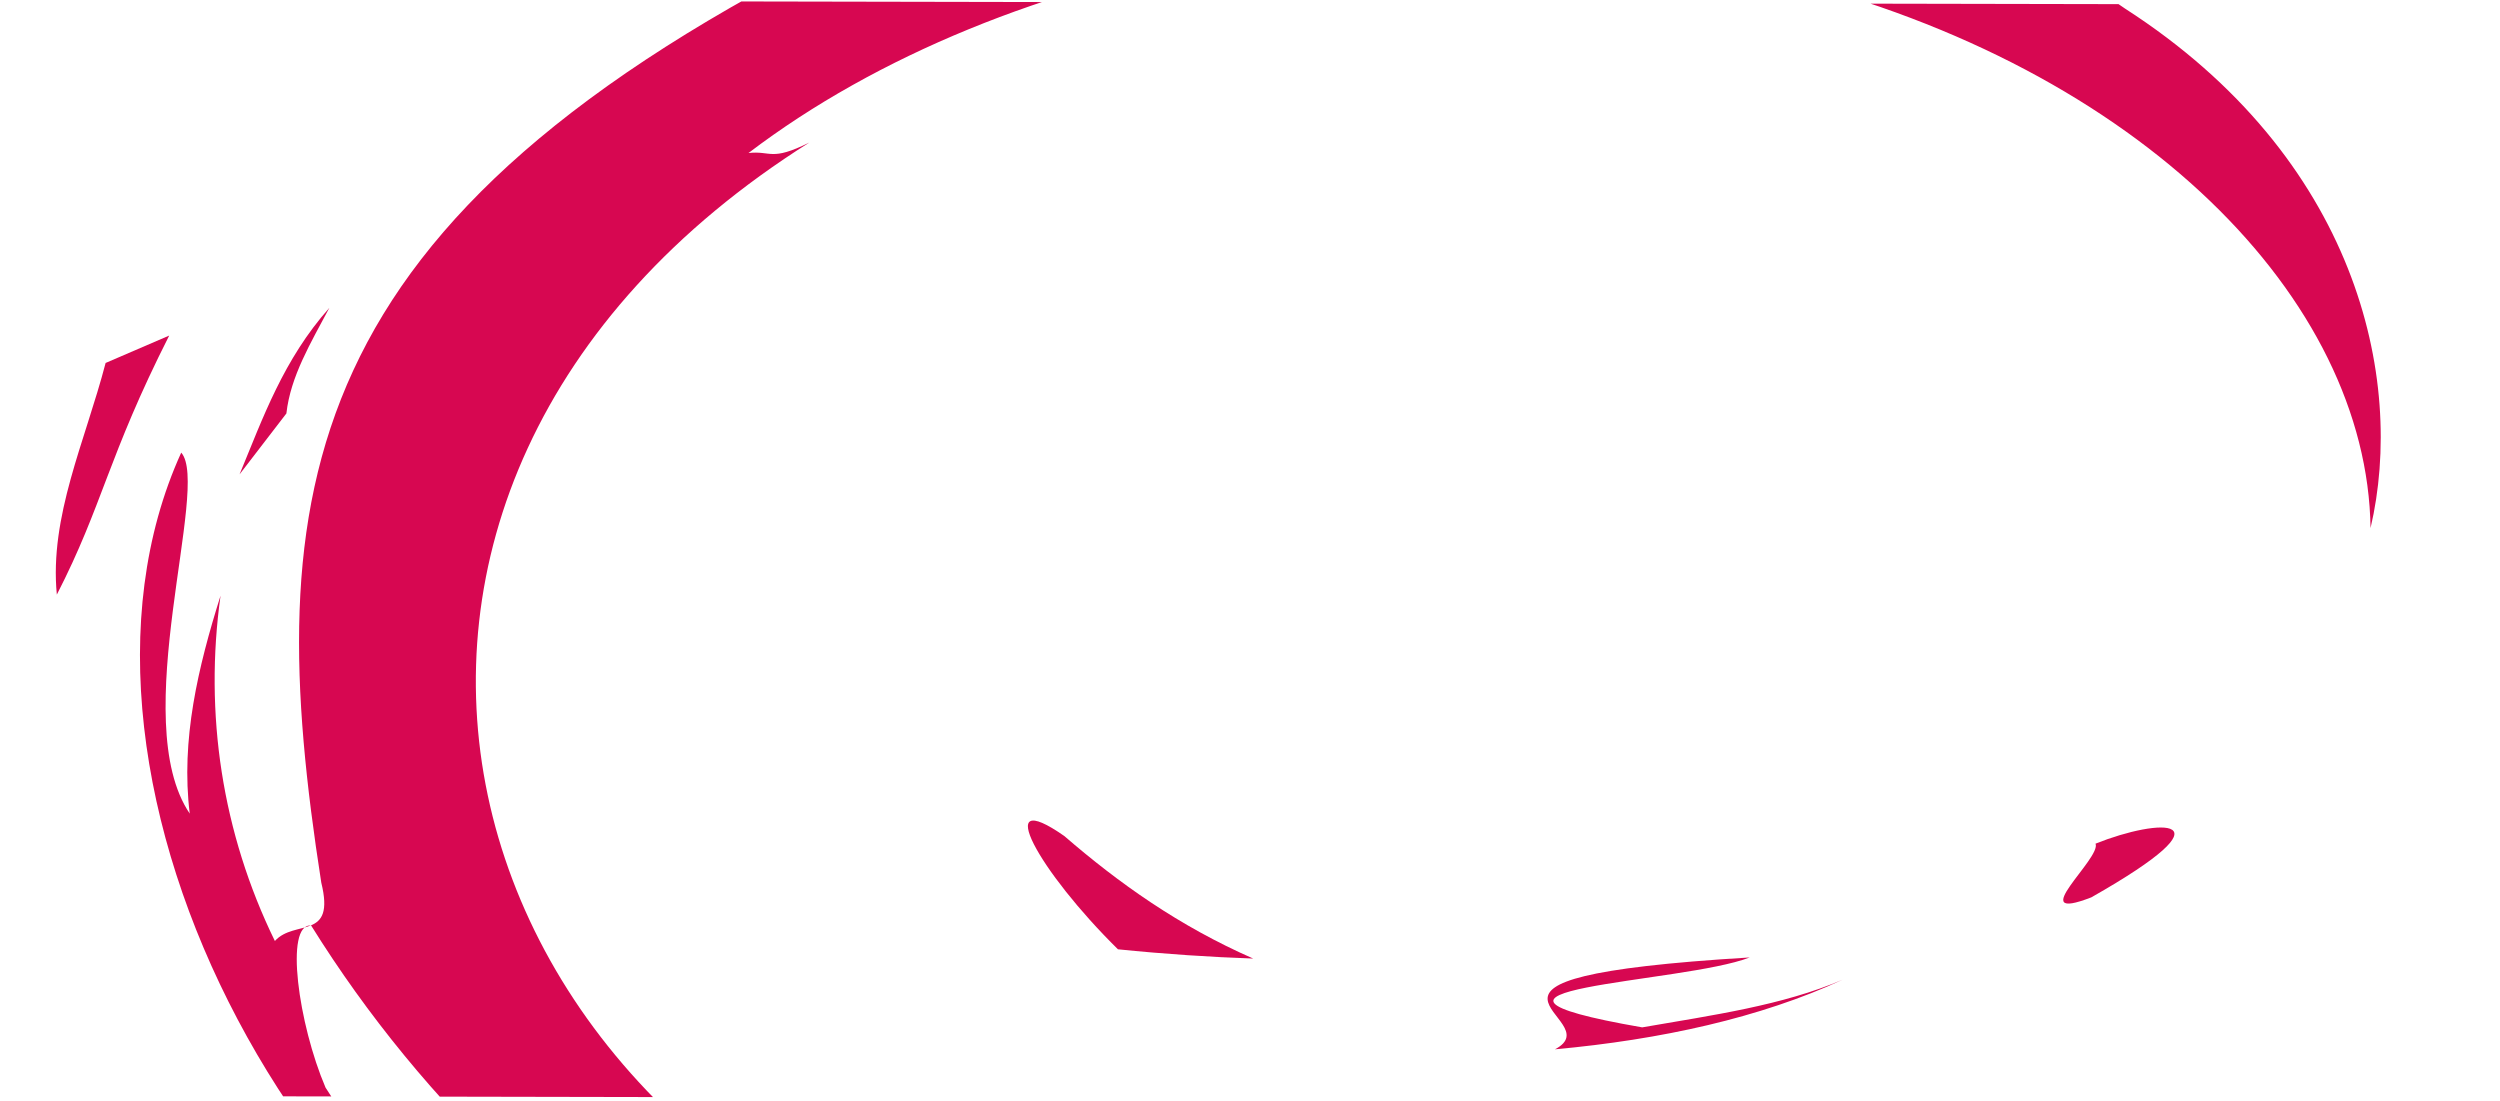
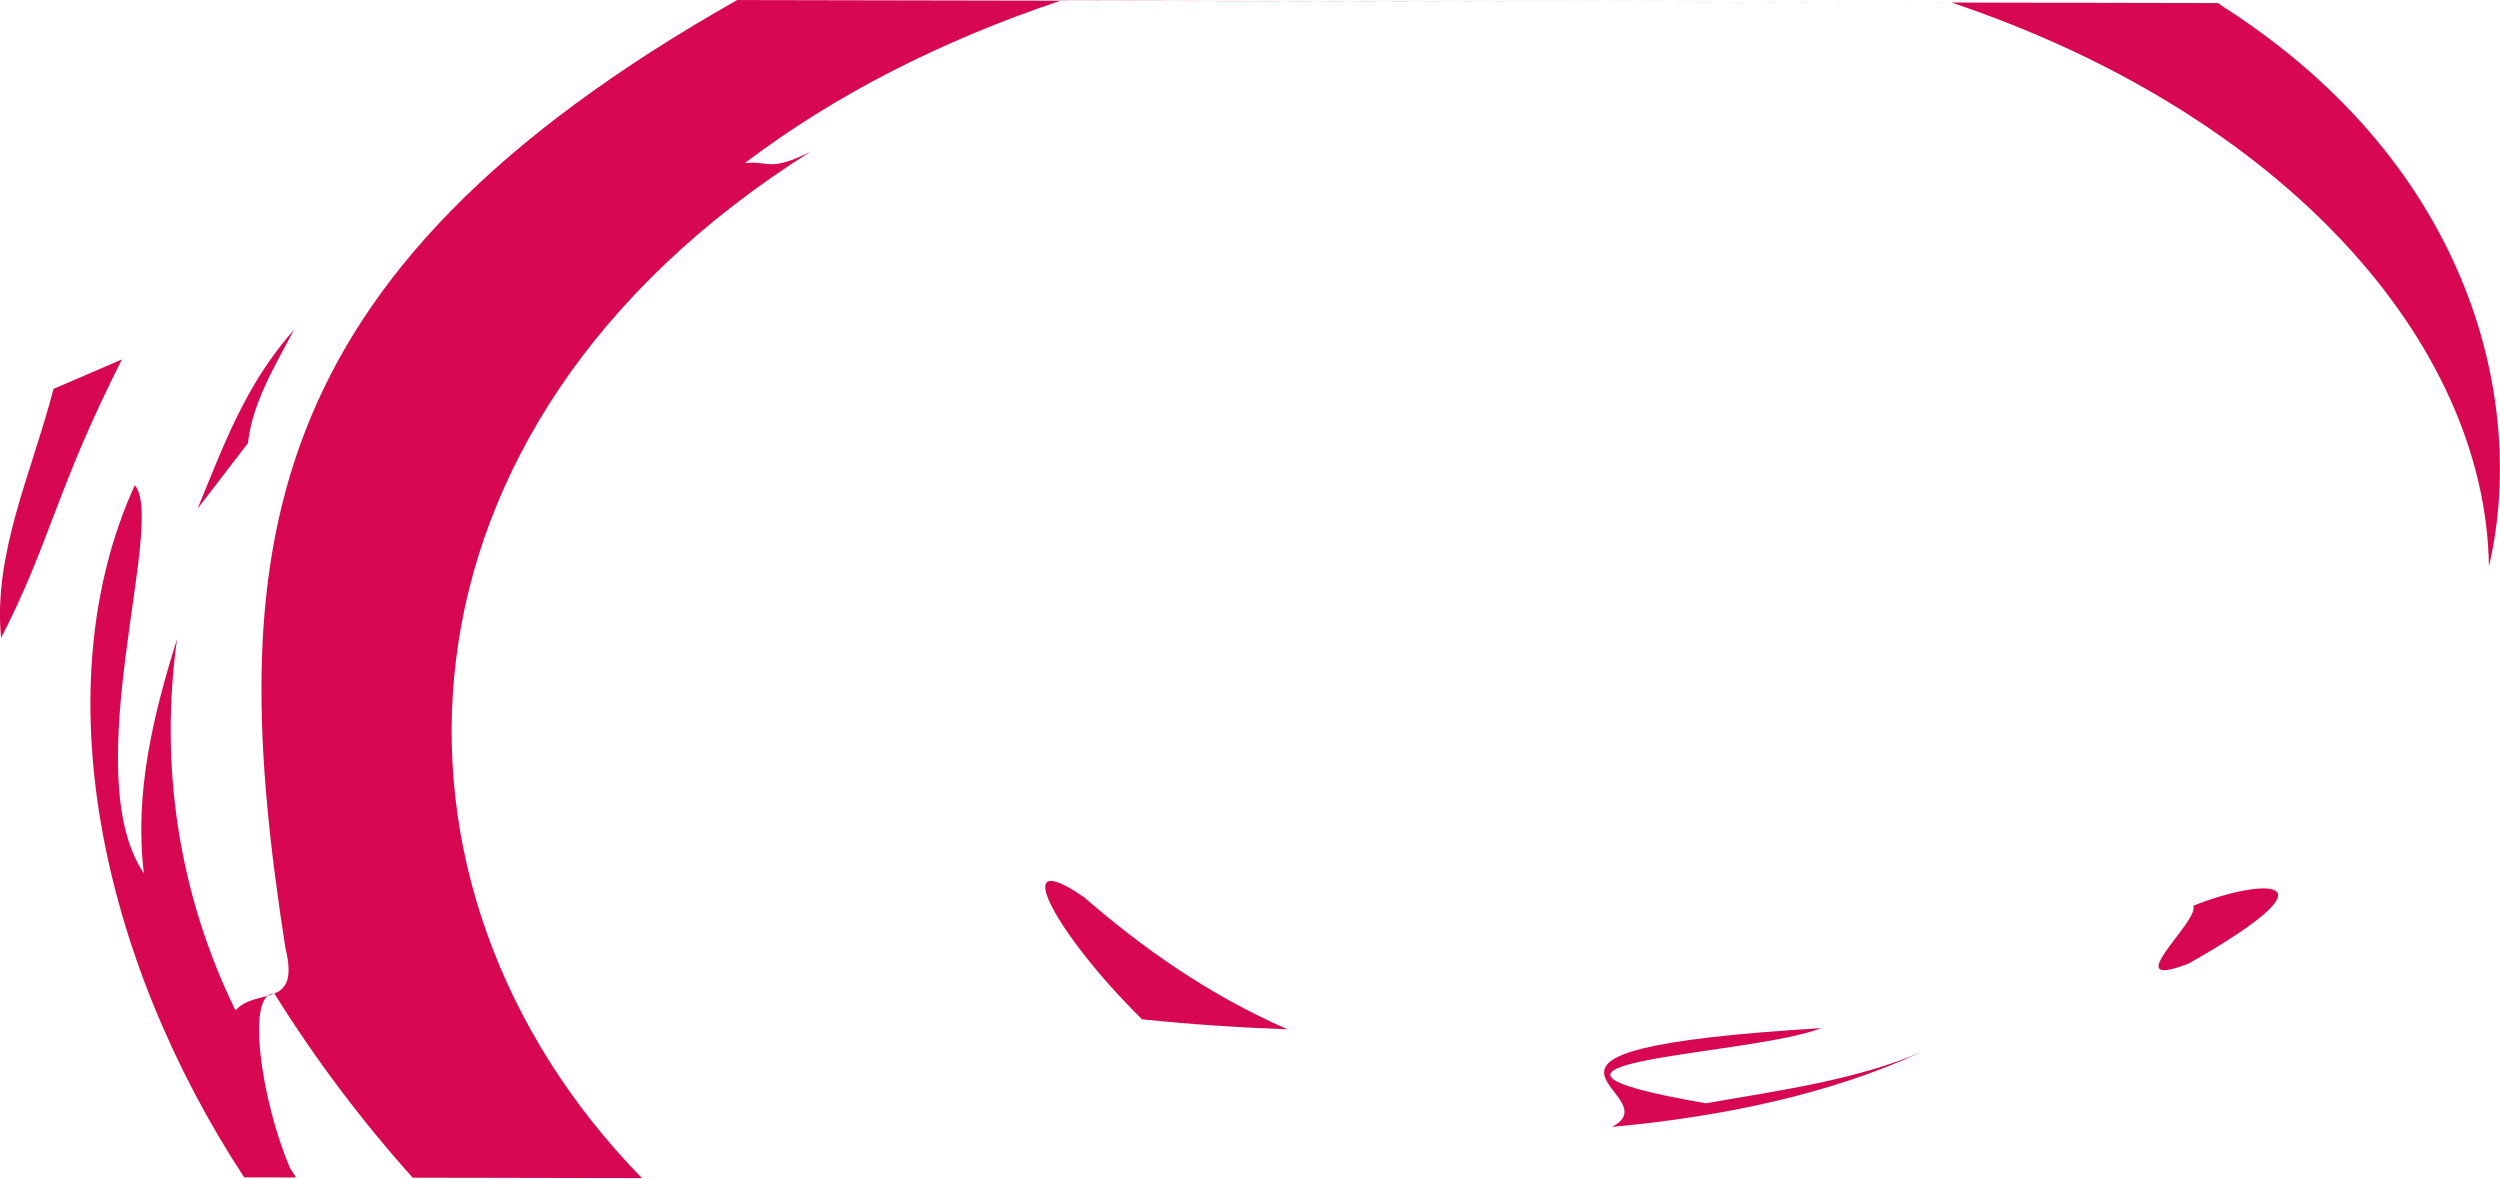
- <svg xmlns="http://www.w3.org/2000/svg" width="177.165" height="78" id="svg3247" version="1.1">
+ <svg xmlns="http://www.w3.org/2000/svg" id="svg3247" height="77.651" width="164.76" version="1.1">
  <defs id="defs3249">
-     <clipPath clipPathUnits="userSpaceOnUse" id="clipPath3187">
-       <path style="fill:none;stroke:#000000;stroke-width:1px;stroke-linecap:butt;stroke-linejoin:miter;stroke-opacity:1" d="M 20.903,52.854 50.202,21.747 80.49,50.53 51.053,81.506 z" id="path3189" />
+     <clipPath id="clipPath3187" clipPathUnits="userSpaceOnUse">
+       <path id="path3189" d="m20.903 52.854 29.299-31.107 30.288 28.783-29.437 30.976z" stroke="#000" stroke-width="1px" fill="none" />
    </clipPath>
-     <clipPath clipPathUnits="userSpaceOnUse" id="clipPath3063">
-       <path style="fill:none;stroke:#000000;stroke-width:1px;stroke-linecap:butt;stroke-linejoin:miter;stroke-opacity:1" d="M 74.069,28.108 28.868,27.918 28.678,75.019 l 45.771,0 z" id="path3066" />
+     <clipPath id="clipPath3063" clipPathUnits="userSpaceOnUse">
+       <path id="path3066" d="m74.069 28.108-45.201-0.19-0.19 47.101h45.771z" stroke="#000" stroke-width="1px" fill="none" />
    </clipPath>
-     <clipPath clipPathUnits="userSpaceOnUse" id="clipPath3080">
-       <path style="fill:none;stroke:#000000;stroke-width:0.241px;stroke-linecap:butt;stroke-linejoin:miter;stroke-opacity:1" d="m -95.652,196.341 42.76,0.122 3e-6,27.41 -42.76,-0.122 z" id="path3082" />
+     <clipPath id="clipPath3080" clipPathUnits="userSpaceOnUse">
+       <path id="path3082" d="m-95.652 196.34 42.76 0.122 0 27.41-42.76-0.122z" stroke="#000" stroke-width=".241px" fill="none" />
    </clipPath>
  </defs>
-   <a id="a3281" transform="matrix(4.145938,0,0,2.833036,396.5667,-556.2404)" clip-path="url(#clipPath3080)">
-     <g clip-path="url(#clipPath3187)" transform="matrix(0.6888694,0.7248854,-0.7248854,0.6888694,-71.73775,140.0991)" id="g3109" style="overflow:visible">
-       <path d="m 51.986,57.297 c -1.797,0.025 0.34,0.926 2.686,1.287 0.648,-0.506 1.236,-1.018 1.76,-1.516 -1.461,0.358 -2.948,0.366 -4.446,0.229" id="path3065" style="fill:#d70751" />
-       <path d="m 61.631,54.893 c 1.07,-1.477 1.85,-3.094 2.125,-4.766 -0.24,1.192 -0.887,2.221 -1.496,3.307 -3.359,2.115 -0.316,-1.256 -0.002,-2.537 -3.612,4.546 -0.496,2.726 -0.627,3.996" id="path3067" style="fill:#d70751" />
-       <path d="m 65.191,45.629 c 0.217,-3.236 -0.637,-2.213 -0.924,-0.978 0.335,0.174 0.6,2.281 0.924,0.978" id="path3069" style="fill:#d70751" />
-       <path d="m 76.992,46.856 c 0.107,2.906 -0.85,4.316 -1.713,6.812 l 0.266,0.86 c -1.271,2.468 -0.102,1.608 -2.72,3.615 C 70.731,59.803 66.918,63.494 65.626,63.837 c -0.943,-0.021 0.639,-1.113 0.846,-1.541 -2.656,1.824 -2.131,2.738 -6.193,3.846 L 60.16,65.878 C 50.142,70.591 36.226,61.251 36.409,48.507 c -0.107,0.809 -0.304,0.607 -0.526,0.934 -0.517,-6.557 3.028,-13.143 9.007,-15.832 5.848,-2.895 12.704,-1.707 16.893,2.197 -2.301,-3.014 -6.881,-6.209 -12.309,-5.91 -5.317,0.084 -10.291,3.463 -11.951,7.131 -2.724,1.715 -3.04,6.611 -4.227,7.507 -1.597,11.737 3.004,16.808 10.787,22.773 1.225,0.826 0.345,0.951 0.511,1.58 -2.586,-1.211 -4.954,-3.039 -6.901,-5.277 1.033,1.512 2.148,2.982 3.589,4.137 -2.438,-0.826 -5.695,-5.908 -6.646,-6.115 4.203,7.525 17.052,13.197 23.78,10.383 -3.113,0.115 -7.068,0.064 -10.566,-1.229 -1.469,-0.756 -3.467,-2.322 -3.11,-2.615 9.182,3.43 18.667,2.598 26.612,-3.771 2.021,-1.574 4.229,-4.252 4.867,-4.289 -0.961,1.445 0.164,0.695 -0.574,1.971 2.014,-3.248 -0.875,-1.322 2.082,-5.609 l 1.092,1.504 c -0.406,-2.696 3.348,-5.97 2.967,-10.234 0.861,-1.304 0.961,1.403 0.047,4.403 1.268,-3.328 0.334,-3.863 0.66,-6.609 0.352,0.923 0.814,1.904 1.051,2.878 -0.826,-3.216 0.848,-5.416 1.262,-7.285 -0.408,-0.181 -1.275,1.422 -1.473,-2.377 0.029,-1.65 0.459,-0.865 0.625,-1.271 -0.324,-0.186 -1.174,-1.451 -1.691,-3.877 0.375,-0.57 1.002,1.478 1.512,1.562 -0.328,-1.929 -0.893,-3.4 -0.916,-4.88 -1.49,-3.114 -0.527,0.415 -1.736,-1.337 -1.586,-4.947 1.316,-1.148 1.512,-3.396 2.404,3.483 3.775,8.881 4.404,11.117 -0.48,-2.726 -1.256,-5.367 -2.203,-7.922 0.73,0.307 -1.176,-5.609 0.949,-1.691 C 83.519,18.706 76.074,10.902 69.225,7.24 70.063,8.007 71.121,8.97 70.741,9.121 67.335,7.093 67.934,6.935 67.446,6.078 64.671,4.949 64.489,6.169 62.651,6.08 57.421,3.306 56.413,3.601 51.6,1.863 l 0.219,1.023 c -3.465,-1.154 -4.037,0.438 -7.782,0.004 -0.228,-0.178 1.2,-0.644 2.375,-0.815 -3.35,0.442 -3.193,-0.66 -6.471,0.122 0.808,-0.567 1.662,-0.942 2.524,-1.424 -2.732,0.166 -6.522,1.59 -5.352,0.295 -4.456,1.988 -12.37,4.779 -16.811,8.943 l -0.14,-0.933 c -2.035,2.443 -8.874,7.296 -9.419,10.46 l -0.544,0.127 c -1.059,1.793 -1.744,3.825 -2.584,5.67 -1.385,2.36 -2.03,0.908 -1.833,1.278 -2.724,5.523 -4.077,10.164 -5.246,13.97 0.833,1.245 0.02,7.495 0.335,12.497 -1.368,24.704 17.338,48.69 37.785,54.228 2.997,1.072 7.454,1.031 11.245,1.141 -4.473,-1.279 -5.051,-0.678 -9.408,-2.197 -3.143,-1.48 -3.832,-3.17 -6.058,-5.102 l 0.881,1.557 c -4.366,-1.545 -2.539,-1.912 -6.091,-3.037 l 0.941,-1.229 C 28.751,98.334 26.418,96.056 25.78,94.795 l -1.548,0.061 c -1.86,-2.295 -2.851,-3.949 -2.779,-5.23 l -0.5,0.891 c -0.567,-0.973 -6.843,-8.607 -3.587,-6.83 -0.605,-0.553 -1.409,-0.9 -2.281,-2.484 l 0.663,-0.758 c -1.567,-2.016 -2.884,-4.6 -2.784,-5.461 0.836,1.129 1.416,1.34 1.99,1.533 -3.957,-9.818 -4.179,-0.541 -7.176,-9.994 L 8.412,66.472 C 7.926,65.74 7.631,64.945 7.24,64.165 l 0.276,-2.75 C 4.667,58.121 6.719,47.409 7.13,41.534 7.415,39.145 9.508,36.602 11.1,32.614 l -0.97,-0.167 c 1.854,-3.234 10.586,-12.988 14.63,-12.486 1.959,-2.461 -0.389,-0.009 -0.772,-0.629 4.303,-4.453 5.656,-3.146 8.56,-3.947 3.132,-1.859 -2.688,0.725 -1.203,-0.709 5.414,-1.383 3.837,-3.144 10.9,-3.846 0.745,0.424 -1.729,0.655 -2.35,1.205 4.511,-2.207 14.275,-1.705 20.617,1.225 7.359,3.439 15.627,13.605 15.953,23.17 l 0.371,0.1 c -0.188,3.802 0.582,8.199 -0.752,12.238 l 0.908,-1.912" id="path3075" style="fill:#d70751" clip-path="url(#clipPath3063)" />
-       <path d="m 32.372,59.764 -0.252,1.26 c 1.181,1.604 2.118,3.342 3.626,4.596 -1.085,-2.118 -1.891,-2.993 -3.374,-5.856" id="path3077" style="fill:#d70751" />
-       <path d="m 35.164,59.654 c -0.625,-0.691 -0.995,-1.523 -1.409,-2.352 0.396,1.457 1.207,2.709 1.962,3.982 l -0.553,-1.63" id="path3079" style="fill:#d70751" />
+   <a id="a3281" clip-path="url(#clipPath3080)" transform="matrix(4.1459 0 0 2.833 392.61 -556.33)">
+     <g id="g3109" fill="#d70751" transform="matrix(.68887 .72489 -.72489 .68887 -71.738 140.1)" clip-path="url(#clipPath3187)">
+       <path id="path3065" d="m51.986 57.297c-1.797 0.025 0.34 0.926 2.686 1.287 0.648-0.506 1.236-1.018 1.76-1.516-1.461 0.358-2.948 0.366-4.446 0.229" />
+       <path id="path3067" d="m61.631 54.893c1.07-1.477 1.85-3.094 2.125-4.766-0.24 1.192-0.887 2.221-1.496 3.307-3.359 2.115-0.316-1.256-0.002-2.537-3.612 4.546-0.496 2.726-0.627 3.996" />
+       <path id="path3069" d="m65.191 45.629c0.217-3.236-0.637-2.213-0.924-0.978 0.335 0.174 0.6 2.281 0.924 0.978" />
+       <path id="path3075" d="m48.075 70.867c-0.075-0.026-0.15-0.053-0.225-0.081-1.469-0.756-3.467-2.322-3.11-2.615 1.534 0.573 3.076 1.027 4.618 1.356l2.518-2.635c-8.015-1.385-15.602-8.953-15.467-18.385-0.107 0.809-0.304 0.607-0.526 0.934-0.167-2.12 0.09-4.242 0.717-6.235l9.787-10.242c5.487-2.03 11.559-0.732 15.396 2.843-2.301-3.014-6.881-6.209-12.309-5.91-0.053 0.001-0.105 0.002-0.158 0.004l-16.267 17.014c-0.688 10.075 3.797 14.847 11.033 20.393 1.225 0.826 0.345 0.951 0.511 1.58-2.586-1.211-4.954-3.039-6.901-5.277 1.033 1.512 2.148 2.982 3.589 4.137-2.438-0.826-5.695-5.908-6.646-6.115 2.395 4.287 7.596 7.973 12.872 9.831z" clip-path="url(#clipPath3063)" />
+       <path id="path3077" d="m32.372 59.764-0.252 1.26c1.181 1.604 2.118 3.342 3.626 4.596-1.085-2.118-1.891-2.993-3.374-5.856" />
+       <path id="path3079" d="m35.164 59.654c-0.625-0.691-0.995-1.523-1.409-2.352 0.396 1.457 1.207 2.709 1.962 3.982l-0.553-1.63" />
    </g>
  </a>
</svg>
